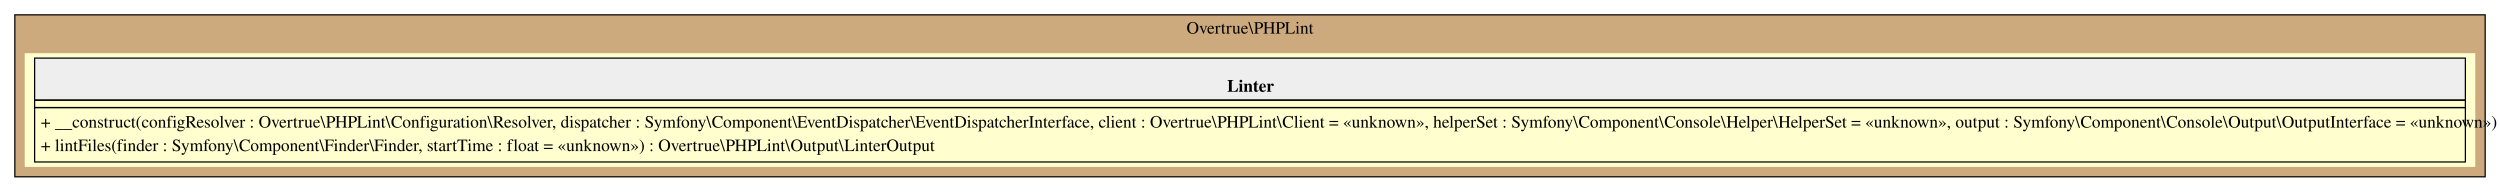
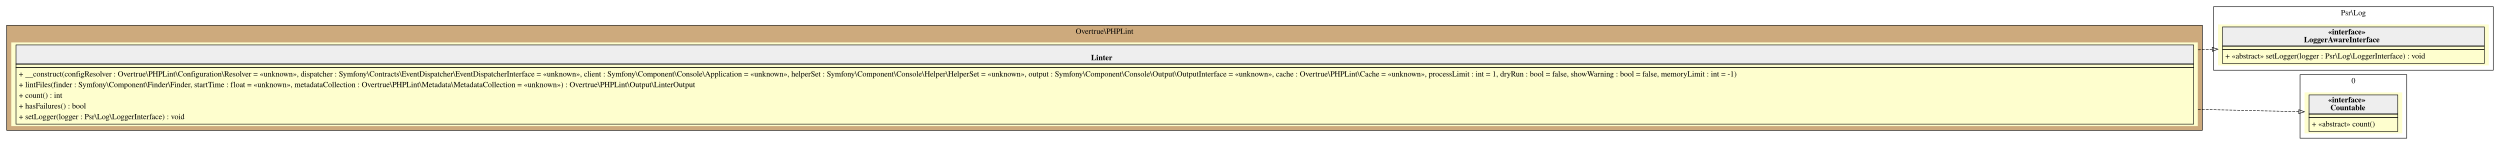
- <svg xmlns="http://www.w3.org/2000/svg" width="2022pt" height="155pt" viewBox="0.00 0.00 2022.00 155.00">
-   <g id="graph0" class="graph" transform="scale(1 1) rotate(0) translate(4 151)">
+ <svg xmlns="http://www.w3.org/2000/svg" width="4451pt" height="258pt" viewBox="0.00 0.00 4451.00 258.00">
+   <g id="graph0" class="graph" transform="scale(1 1) rotate(0) translate(4 254)">
    <g id="clust1" class="cluster">
-       <polygon fill="#cdaa7d" stroke="black" points="8,-8 8,-139 2006,-139 2006,-8 8,-8" />
-       <text text-anchor="middle" x="1007" y="-123.8" font-family="Times,serif" font-size="14.00">Overtrue\PHPLint</text>
+       <polygon fill="#cdaa7d" stroke="black" points="8,-22 8,-209 3917,-209 3917,-22 8,-22" />
+       <text text-anchor="middle" x="1962.5" y="-193.8" font-family="Times,serif" font-size="14.00">Overtrue\PHPLint</text>
+     </g>
+     <g id="clust2" class="cluster">
+       <polygon fill="transparent" stroke="black" points="3937,-129 3937,-242 4435,-242 4435,-129 3937,-129" />
+       <text text-anchor="middle" x="4186" y="-226.8" font-family="Times,serif" font-size="14.00">Psr\Log</text>
+     </g>
+     <g id="clust3" class="cluster">
+       <polygon fill="transparent" stroke="black" points="4091,-8 4091,-121 4281,-121 4281,-8 4091,-8" />
+       <text text-anchor="middle" x="4186" y="-105.8" font-family="Times,serif" font-size="14.00">0</text>
    </g>
    <g id="node1" class="node">
-       <polygon fill="#fefece" stroke="transparent" points="1998,-108 16,-108 16,-16 1998,-16 1998,-108" />
-       <polygon fill="#eeeeee" stroke="transparent" points="24,-70 24,-104 1990,-104 1990,-70 24,-70" />
-       <polygon fill="none" stroke="black" points="24,-70 24,-104 1990,-104 1990,-70 24,-70" />
-       <text text-anchor="start" x="988.5" y="-76.8" font-family="Times,serif" font-weight="bold" font-size="14.00">Linter</text>
-       <polygon fill="none" stroke="black" points="24,-64 24,-70 1990,-70 1990,-64 24,-64" />
-       <polygon fill="none" stroke="black" points="24,-20 24,-64 1990,-64 1990,-20 24,-20" />
-       <text text-anchor="start" x="29" y="-47.8" font-family="Times,serif" font-size="14.00">+ __construct(configResolver : Overtrue\PHPLint\Configuration\Resolver, dispatcher : Symfony\Component\EventDispatcher\EventDispatcherInterface, client : Overtrue\PHPLint\Client = «unknown», helperSet : Symfony\Component\Console\Helper\HelperSet = «unknown», output : Symfony\Component\Console\Output\OutputInterface = «unknown»)</text>
-       <text text-anchor="start" x="29" y="-28.8" font-family="Times,serif" font-size="14.00">+ lintFiles(finder : Symfony\Component\Finder\Finder, startTime : float = «unknown») : Overtrue\PHPLint\Output\LinterOutput</text>
+       <polygon fill="#fefece" stroke="transparent" points="3909,-178.5 16,-178.5 16,-29.5 3909,-29.5 3909,-178.5" />
+       <polygon fill="#eeeeee" stroke="transparent" points="24.5,-140 24.5,-174 3901.5,-174 3901.5,-140 24.5,-140" />
+       <polygon fill="none" stroke="black" points="24.5,-140 24.5,-174 3901.5,-174 3901.5,-140 24.5,-140" />
+       <text text-anchor="start" x="1938.5" y="-146.8" font-family="Times,serif" font-weight="bold" font-size="14.00">Linter</text>
+       <polygon fill="none" stroke="black" points="24.5,-134 24.5,-140 3901.5,-140 3901.5,-134 24.5,-134" />
+       <polygon fill="none" stroke="black" points="24.5,-33 24.5,-134 3901.5,-134 3901.5,-33 24.5,-33" />
+       <text text-anchor="start" x="29.5" y="-117.8" font-family="Times,serif" font-size="14.00">+ __construct(configResolver : Overtrue\PHPLint\Configuration\Resolver = «unknown», dispatcher : Symfony\Contracts\EventDispatcher\EventDispatcherInterface = «unknown», client : Symfony\Component\Console\Application = «unknown», helperSet : Symfony\Component\Console\Helper\HelperSet = «unknown», output : Symfony\Component\Console\Output\OutputInterface = «unknown», cache : Overtrue\PHPLint\Cache = «unknown», processLimit : int = 1, dryRun : bool = false, showWarning : bool = false, memoryLimit : int = -1)</text>
+       <text text-anchor="start" x="29.5" y="-98.8" font-family="Times,serif" font-size="14.00">+ lintFiles(finder : Symfony\Component\Finder\Finder, startTime : float = «unknown», metadataCollection : Overtrue\PHPLint\Metadata\MetadataCollection = «unknown») : Overtrue\PHPLint\Output\LinterOutput</text>
+       <text text-anchor="start" x="29.5" y="-79.8" font-family="Times,serif" font-size="14.00">+ count() : int</text>
+       <text text-anchor="start" x="29.5" y="-60.8" font-family="Times,serif" font-size="14.00">+ hasFailures() : bool</text>
+       <text text-anchor="start" x="29.5" y="-41.8" font-family="Times,serif" font-size="14.00">+ setLogger(logger : Psr\Log\LoggerInterface) : void</text>
+     </g>
+     <g id="node2" class="node">
+       <polygon fill="#fefece" stroke="transparent" points="4427,-210.5 3945,-210.5 3945,-137.5 4427,-137.5 4427,-210.5" />
+       <polygon fill="#eeeeee" stroke="transparent" points="3953,-172 3953,-206 4419,-206 4419,-172 3953,-172" />
+       <polygon fill="none" stroke="black" points="3953,-172 3953,-206 4419,-206 4419,-172 3953,-172" />
+       <text text-anchor="start" x="4141" y="-192.8" font-family="Times,serif" font-weight="bold" font-size="14.00">«interface»</text>
+       <text text-anchor="start" x="4098" y="-178.8" font-family="Times,serif" font-weight="bold" font-size="14.00">LoggerAwareInterface</text>
+       <polygon fill="none" stroke="black" points="3953,-166 3953,-172 4419,-172 4419,-166 3953,-166" />
+       <polygon fill="none" stroke="black" points="3953,-141 3953,-166 4419,-166 4419,-141 3953,-141" />
+       <text text-anchor="start" x="3958" y="-149.8" font-family="Times,serif" font-size="14.00">+ «abstract» setLogger(logger : Psr\Log\LoggerInterface) : void</text>
+     </g>
+     <g id="edge1" class="edge">
+       <path fill="none" stroke="black" stroke-dasharray="5,2" d="M3909.26,-165.31C3917.89,-165.58 3926.36,-165.85 3934.67,-166.11" />
+       <polygon fill="none" stroke="black" points="3934.61,-169.61 3944.72,-166.43 3934.83,-162.62 3934.61,-169.61" />
+     </g>
+     <g id="node3" class="node">
+       <polygon fill="#fefece" stroke="transparent" points="4273,-89.5 4099,-89.5 4099,-16.5 4273,-16.5 4273,-89.5" />
+       <polygon fill="#eeeeee" stroke="transparent" points="4107,-51 4107,-85 4265,-85 4265,-51 4107,-51" />
+       <polygon fill="none" stroke="black" points="4107,-51 4107,-85 4265,-85 4265,-51 4107,-51" />
+       <text text-anchor="start" x="4141" y="-71.8" font-family="Times,serif" font-weight="bold" font-size="14.00">«interface»</text>
+       <text text-anchor="start" x="4145" y="-57.8" font-family="Times,serif" font-weight="bold" font-size="14.00">Countable</text>
+       <polygon fill="none" stroke="black" points="4107,-45 4107,-51 4265,-51 4265,-45 4107,-45" />
+       <polygon fill="none" stroke="black" points="4107,-20 4107,-45 4265,-45 4265,-20 4107,-20" />
+       <text text-anchor="start" x="4112" y="-28.8" font-family="Times,serif" font-size="14.00">+ «abstract» count()</text>
+     </g>
+     <g id="edge2" class="edge">
+       <path fill="none" stroke="black" stroke-dasharray="5,2" d="M3909.26,-59.33C3981.41,-57.67 4042.44,-56.27 4088.6,-55.21" />
+       <polygon fill="none" stroke="black" points="4088.9,-58.71 4098.82,-54.98 4088.74,-51.71 4088.9,-58.71" />
    </g>
  </g>
</svg>
